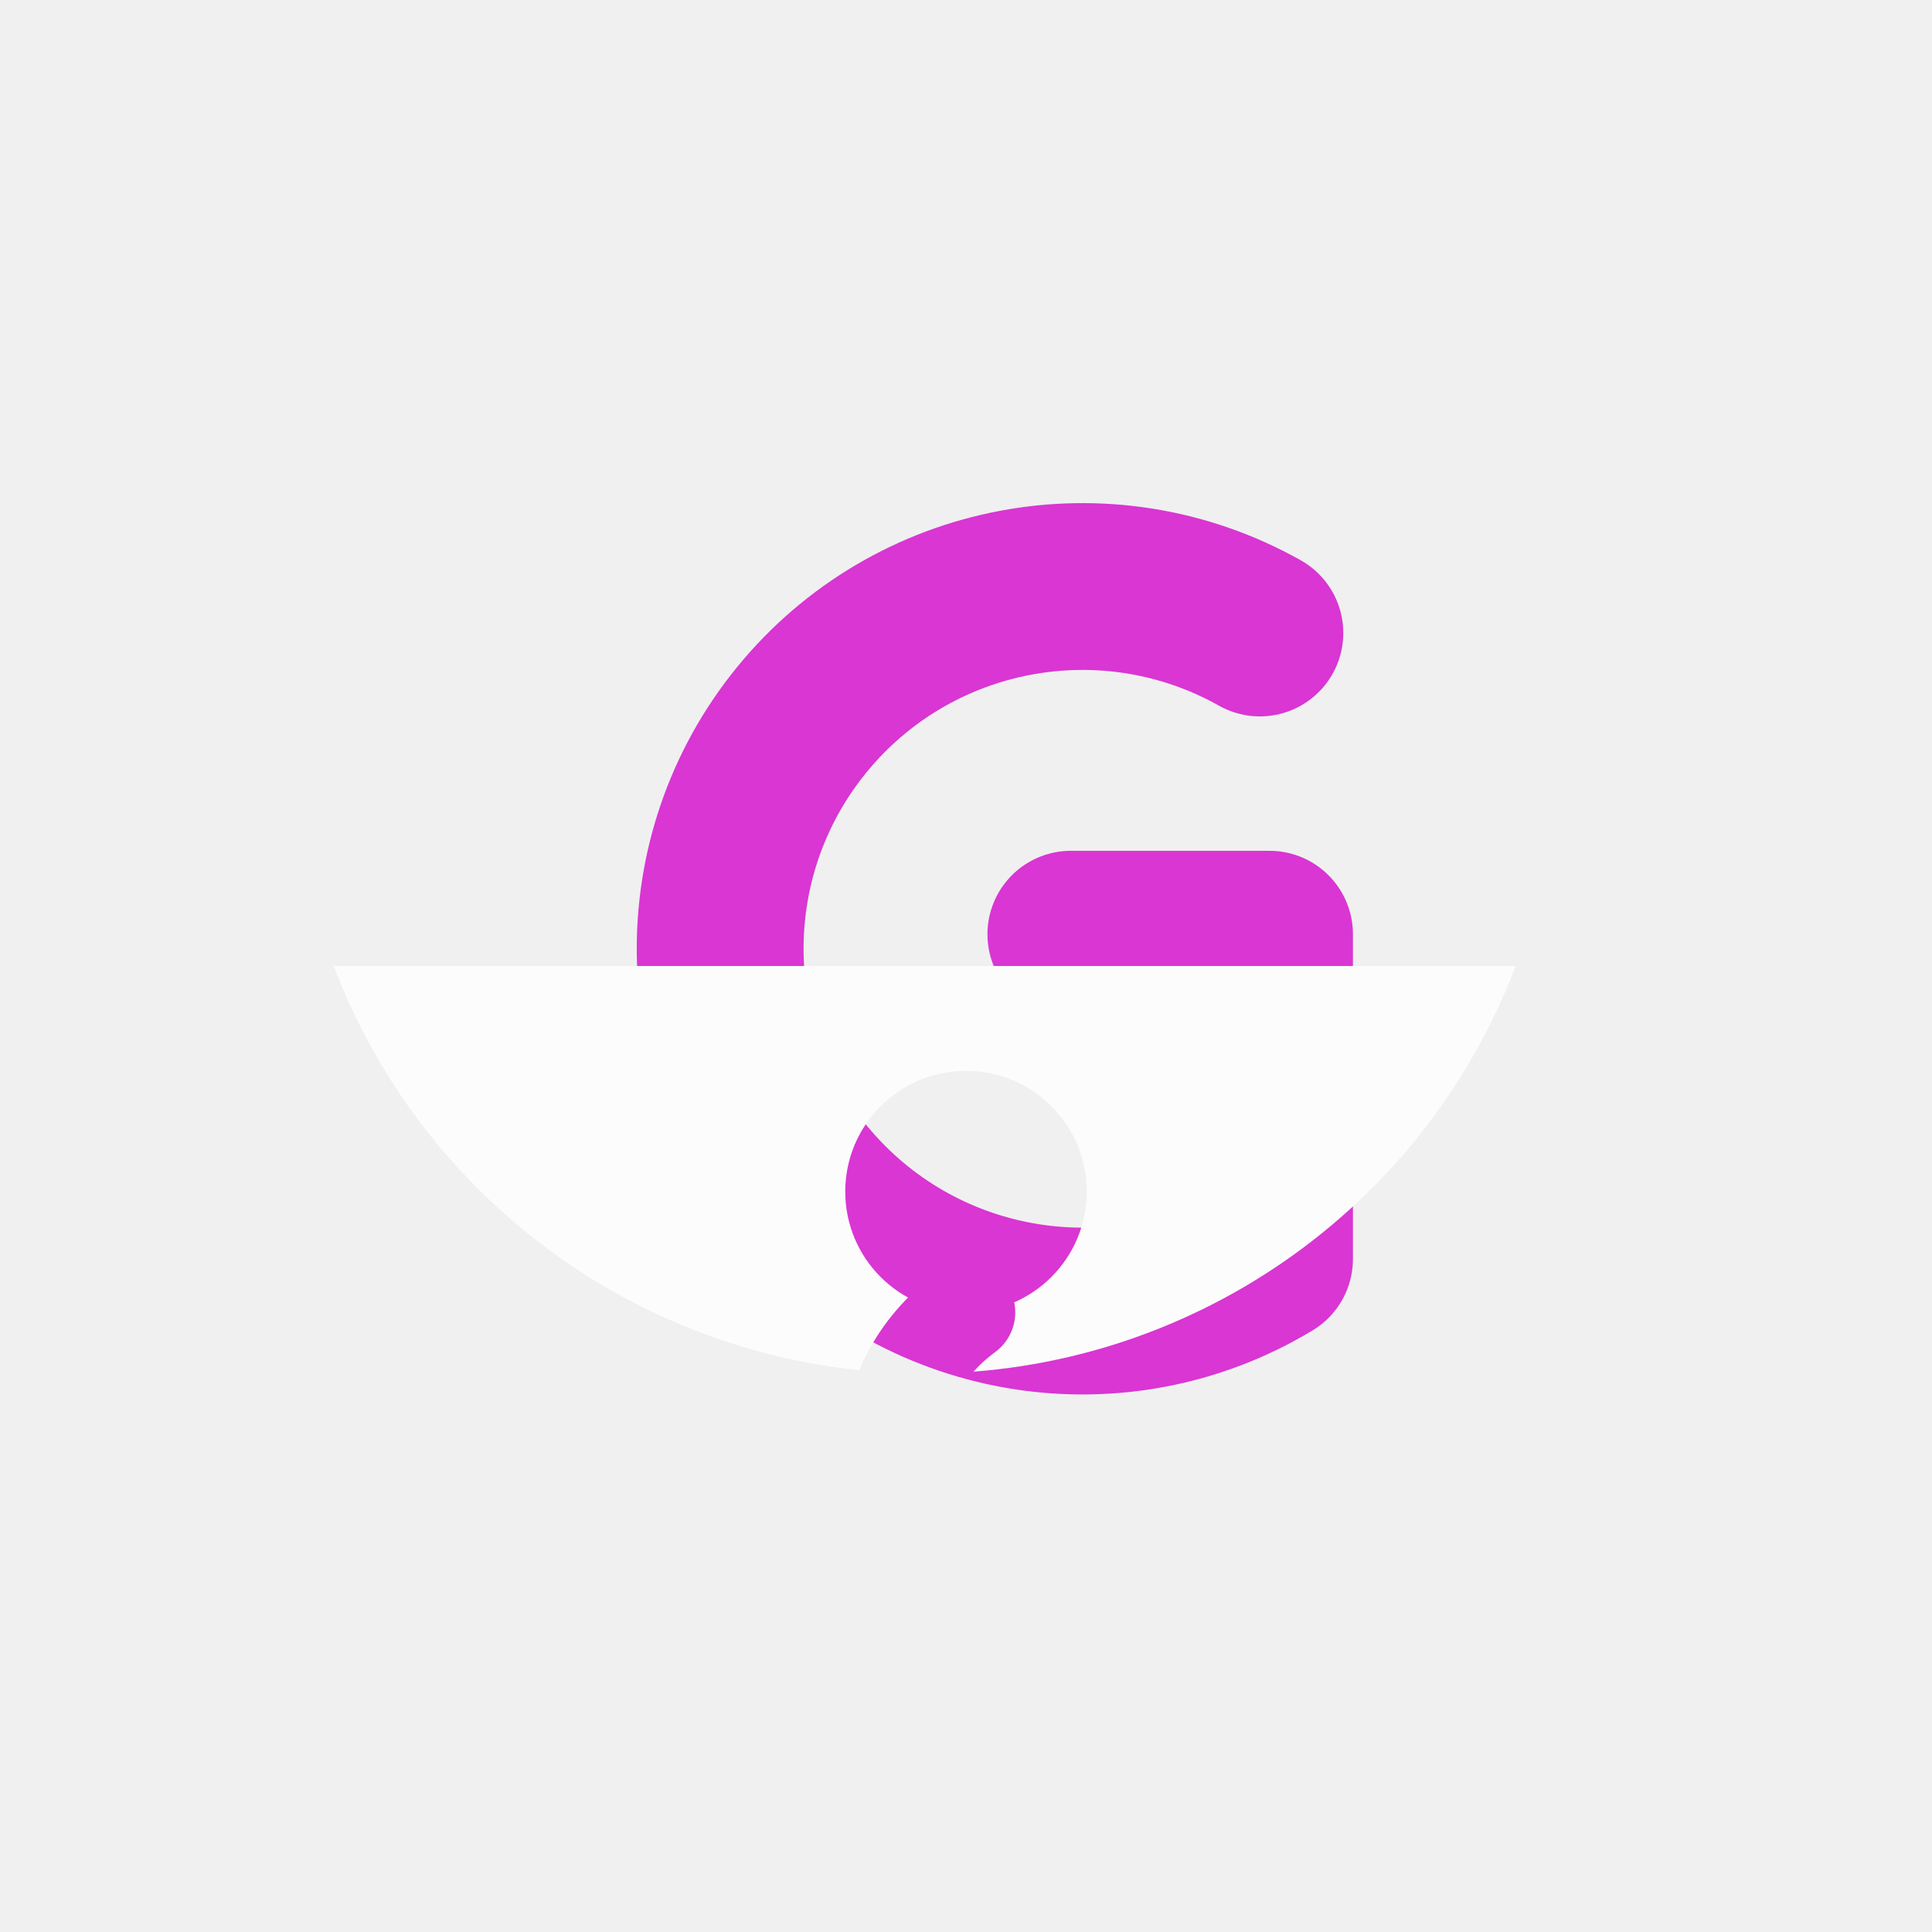
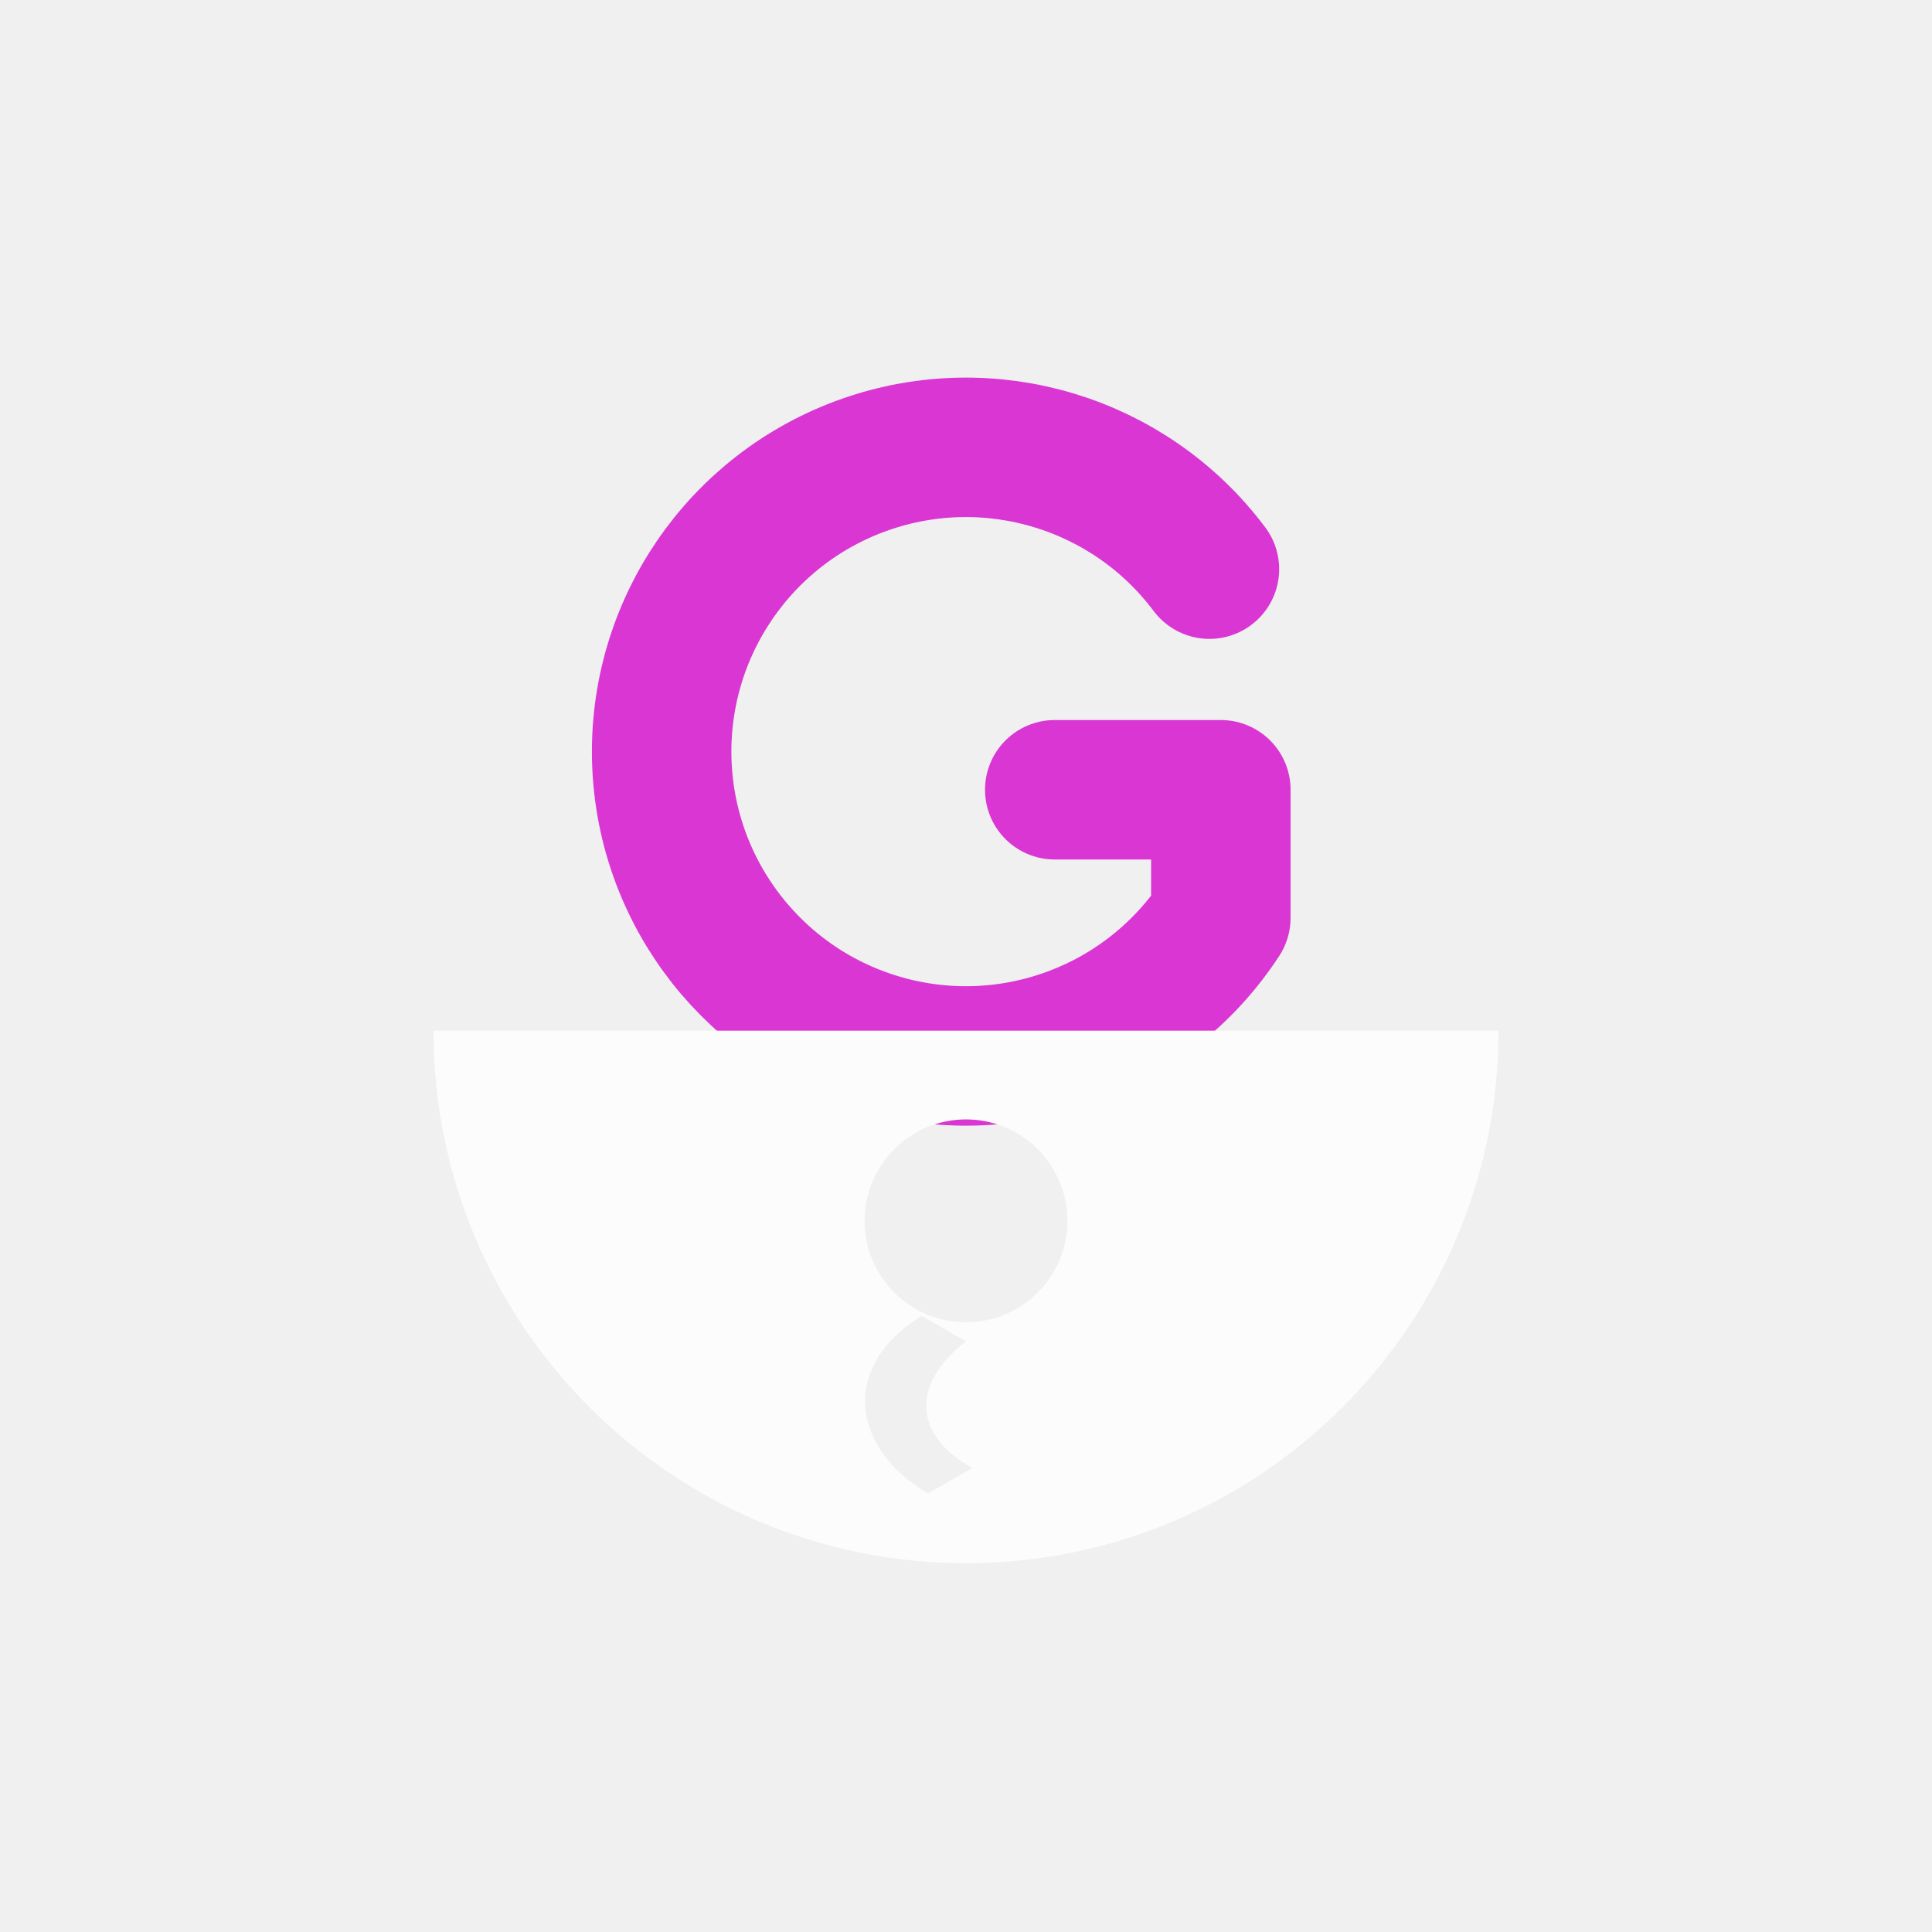
- <svg xmlns="http://www.w3.org/2000/svg" width="456" height="456" viewBox="0 0 456 456" version="1.1">
-   <path d="M 297.36,149.4 A 85.5,85.5 0 1 0 299.64,297.15 L 299.64,220.5 L 252.75,220.5" fill="none" stroke="#D936D3" stroke-width="39.375" stroke-linecap="round" stroke-linejoin="round" />
-   <defs>
-     <mask id="lockMask" maskUnits="userSpaceOnUse" x="0" y="0" width="456" height="456">
-       <rect width="456" height="456" fill="white" />
-       <circle cx="228" cy="281.25" r="28.5" fill="black" />
-       <path d="M 228,309.75 C 204.75,327 204.75,358.5 228,375.75" fill="none" stroke="black" stroke-width="23.25" stroke-linecap="round" />
-     </mask>
-   </defs>
-   <path d="M 78.75,228 L 357.75,228 A 149.25,149.25 0 0 1 78.75,228 Z" fill="#FCFCFC" mask="url(#lockMask)" />
+ <svg xmlns="http://www.w3.org/2000/svg" width="128" height="128" viewBox="0 0 128 128" version="1.1">
+   <g transform="translate(64,64) scale(0.84) translate(-64,-58.9)">
+     <path d="M83.2,27.6 A24,24 0 1 0 84.1,55.1 L84.1,45 L71,45" fill="none" stroke="#D936D3" stroke-width="11" stroke-linecap="round" stroke-linejoin="round" />
+     <path fill-rule="evenodd" fill="#FCFCFC" d="M22,64 h84 a42,42 0 0 1 -84,0 z                  M56,79 a8,8 0 1 1 16,0 a8,8 0 1 1 -16,0 z                  M60.5,86.5 C54,90.5 55,97 61,100.5 L64.5,98.5 C60,96 59.5,92 64,88.5 Z" />
+   </g>
</svg>
